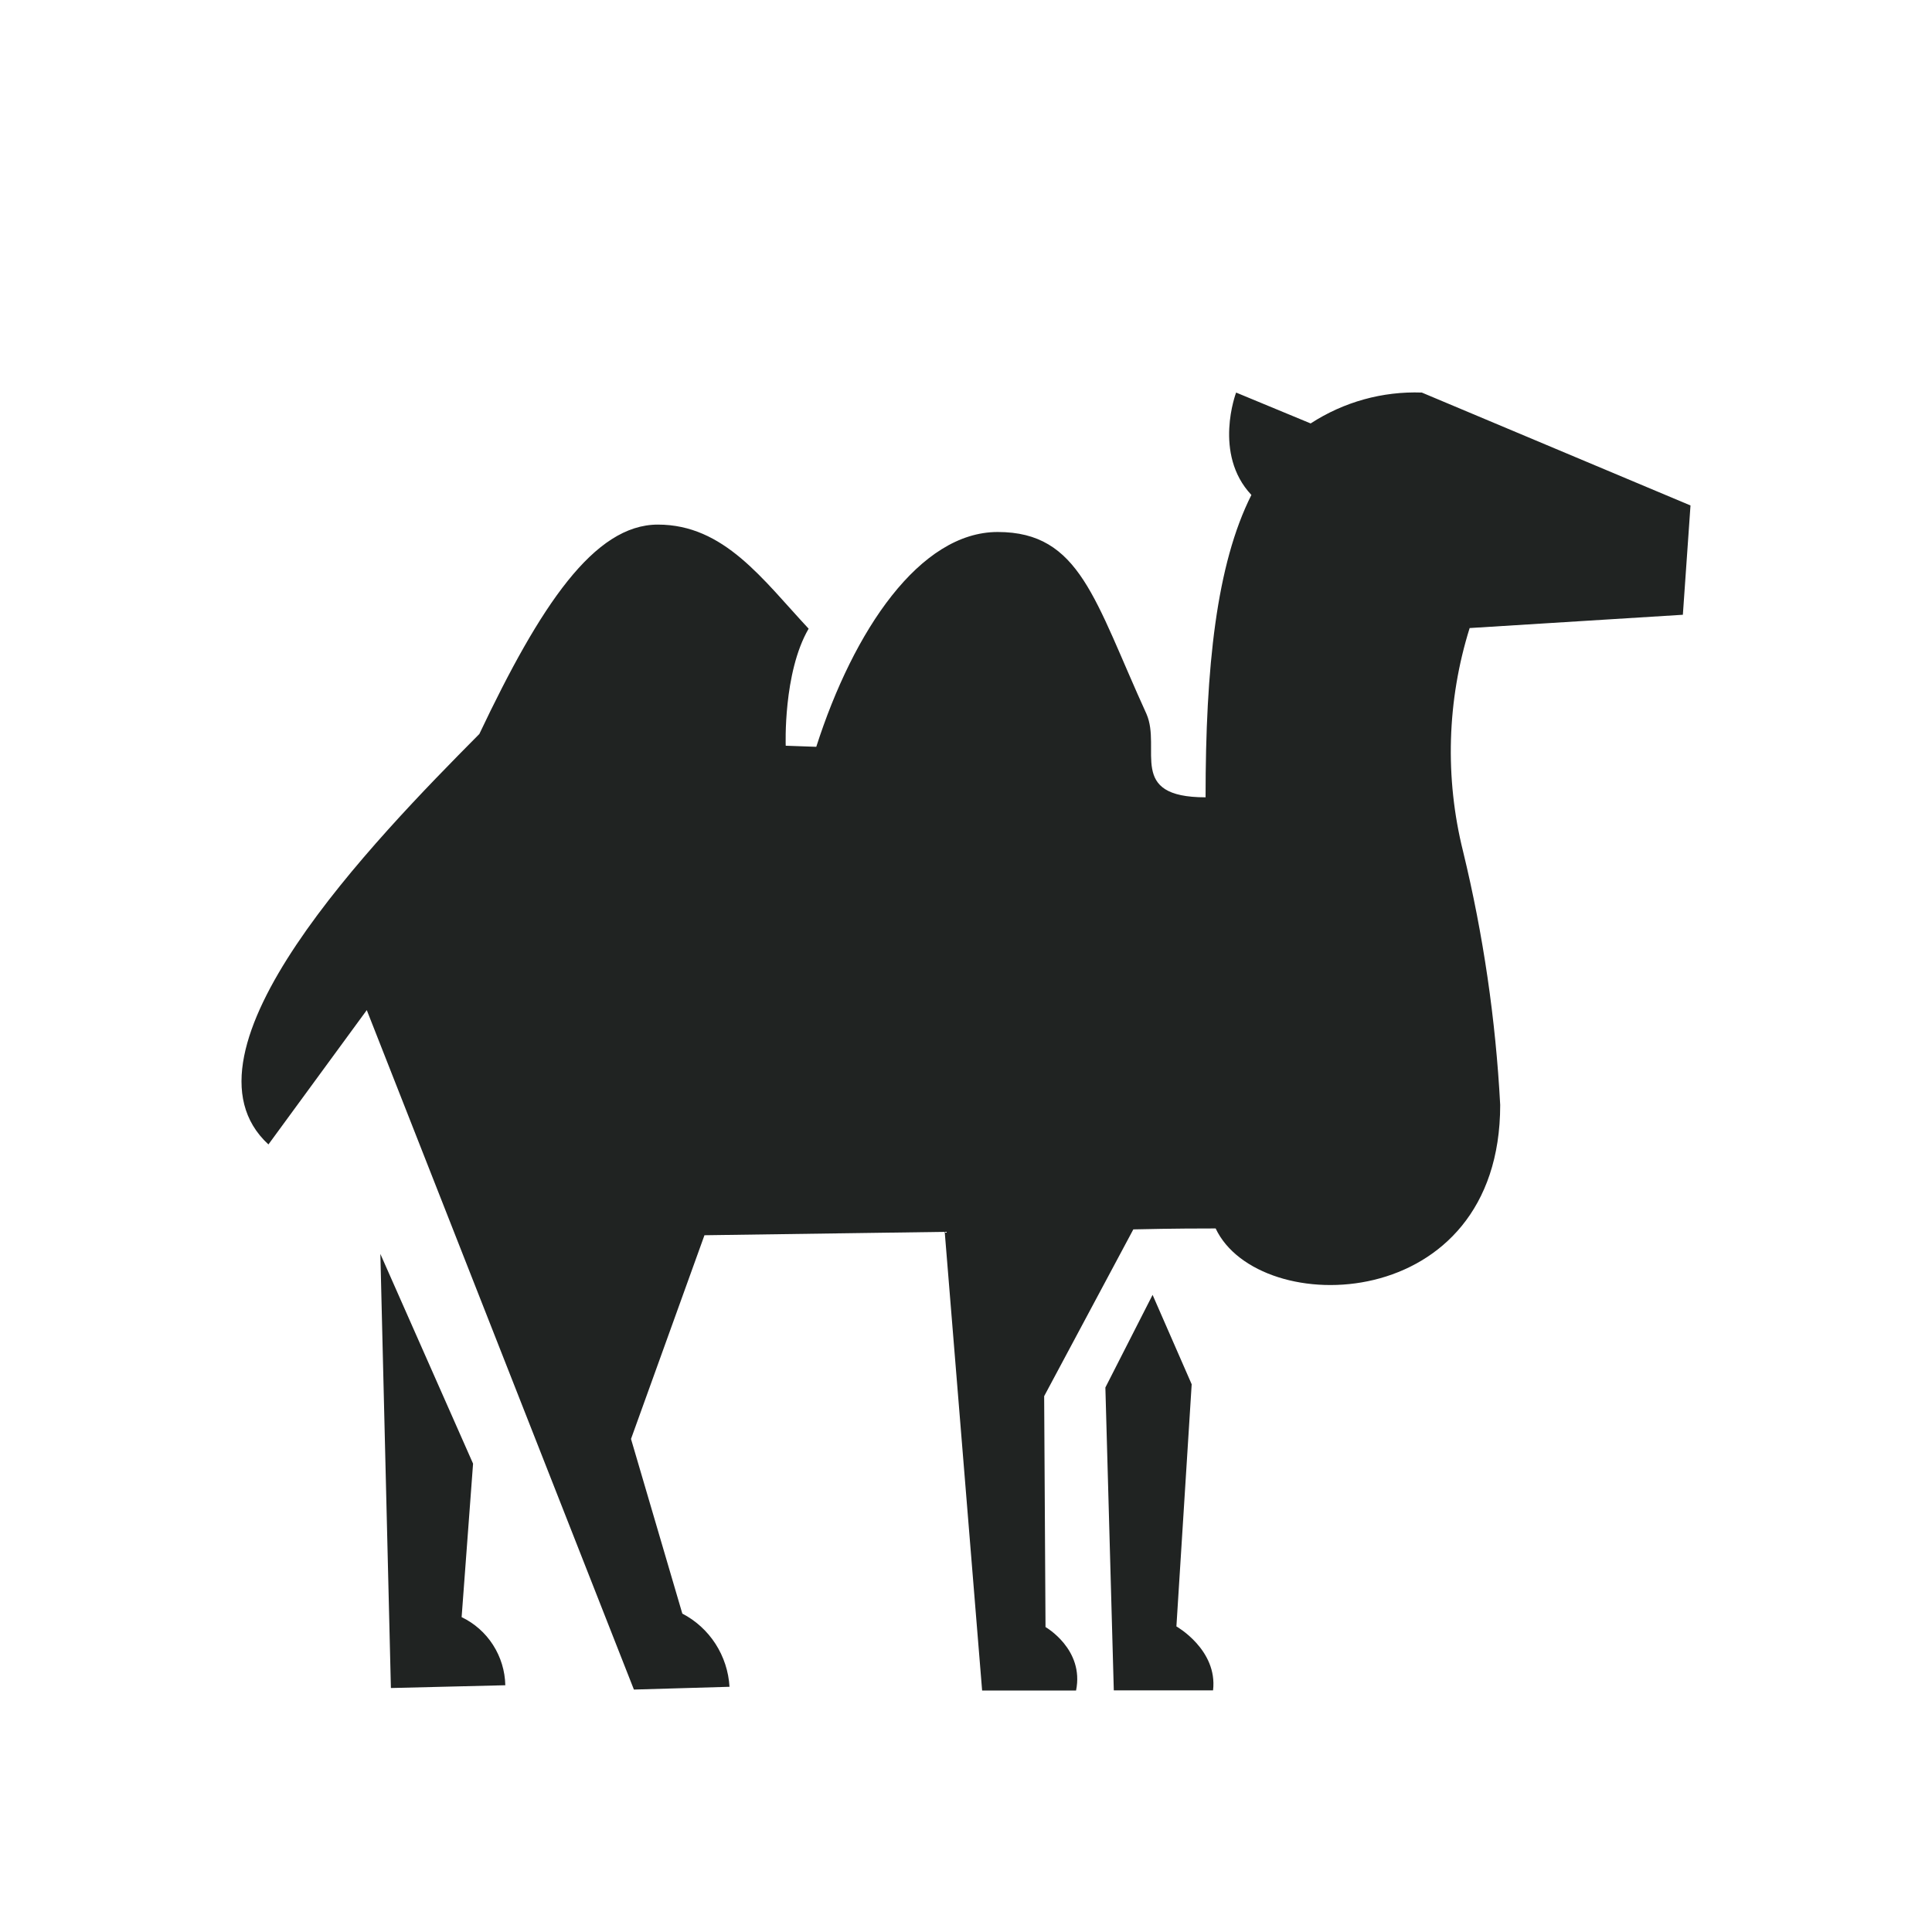
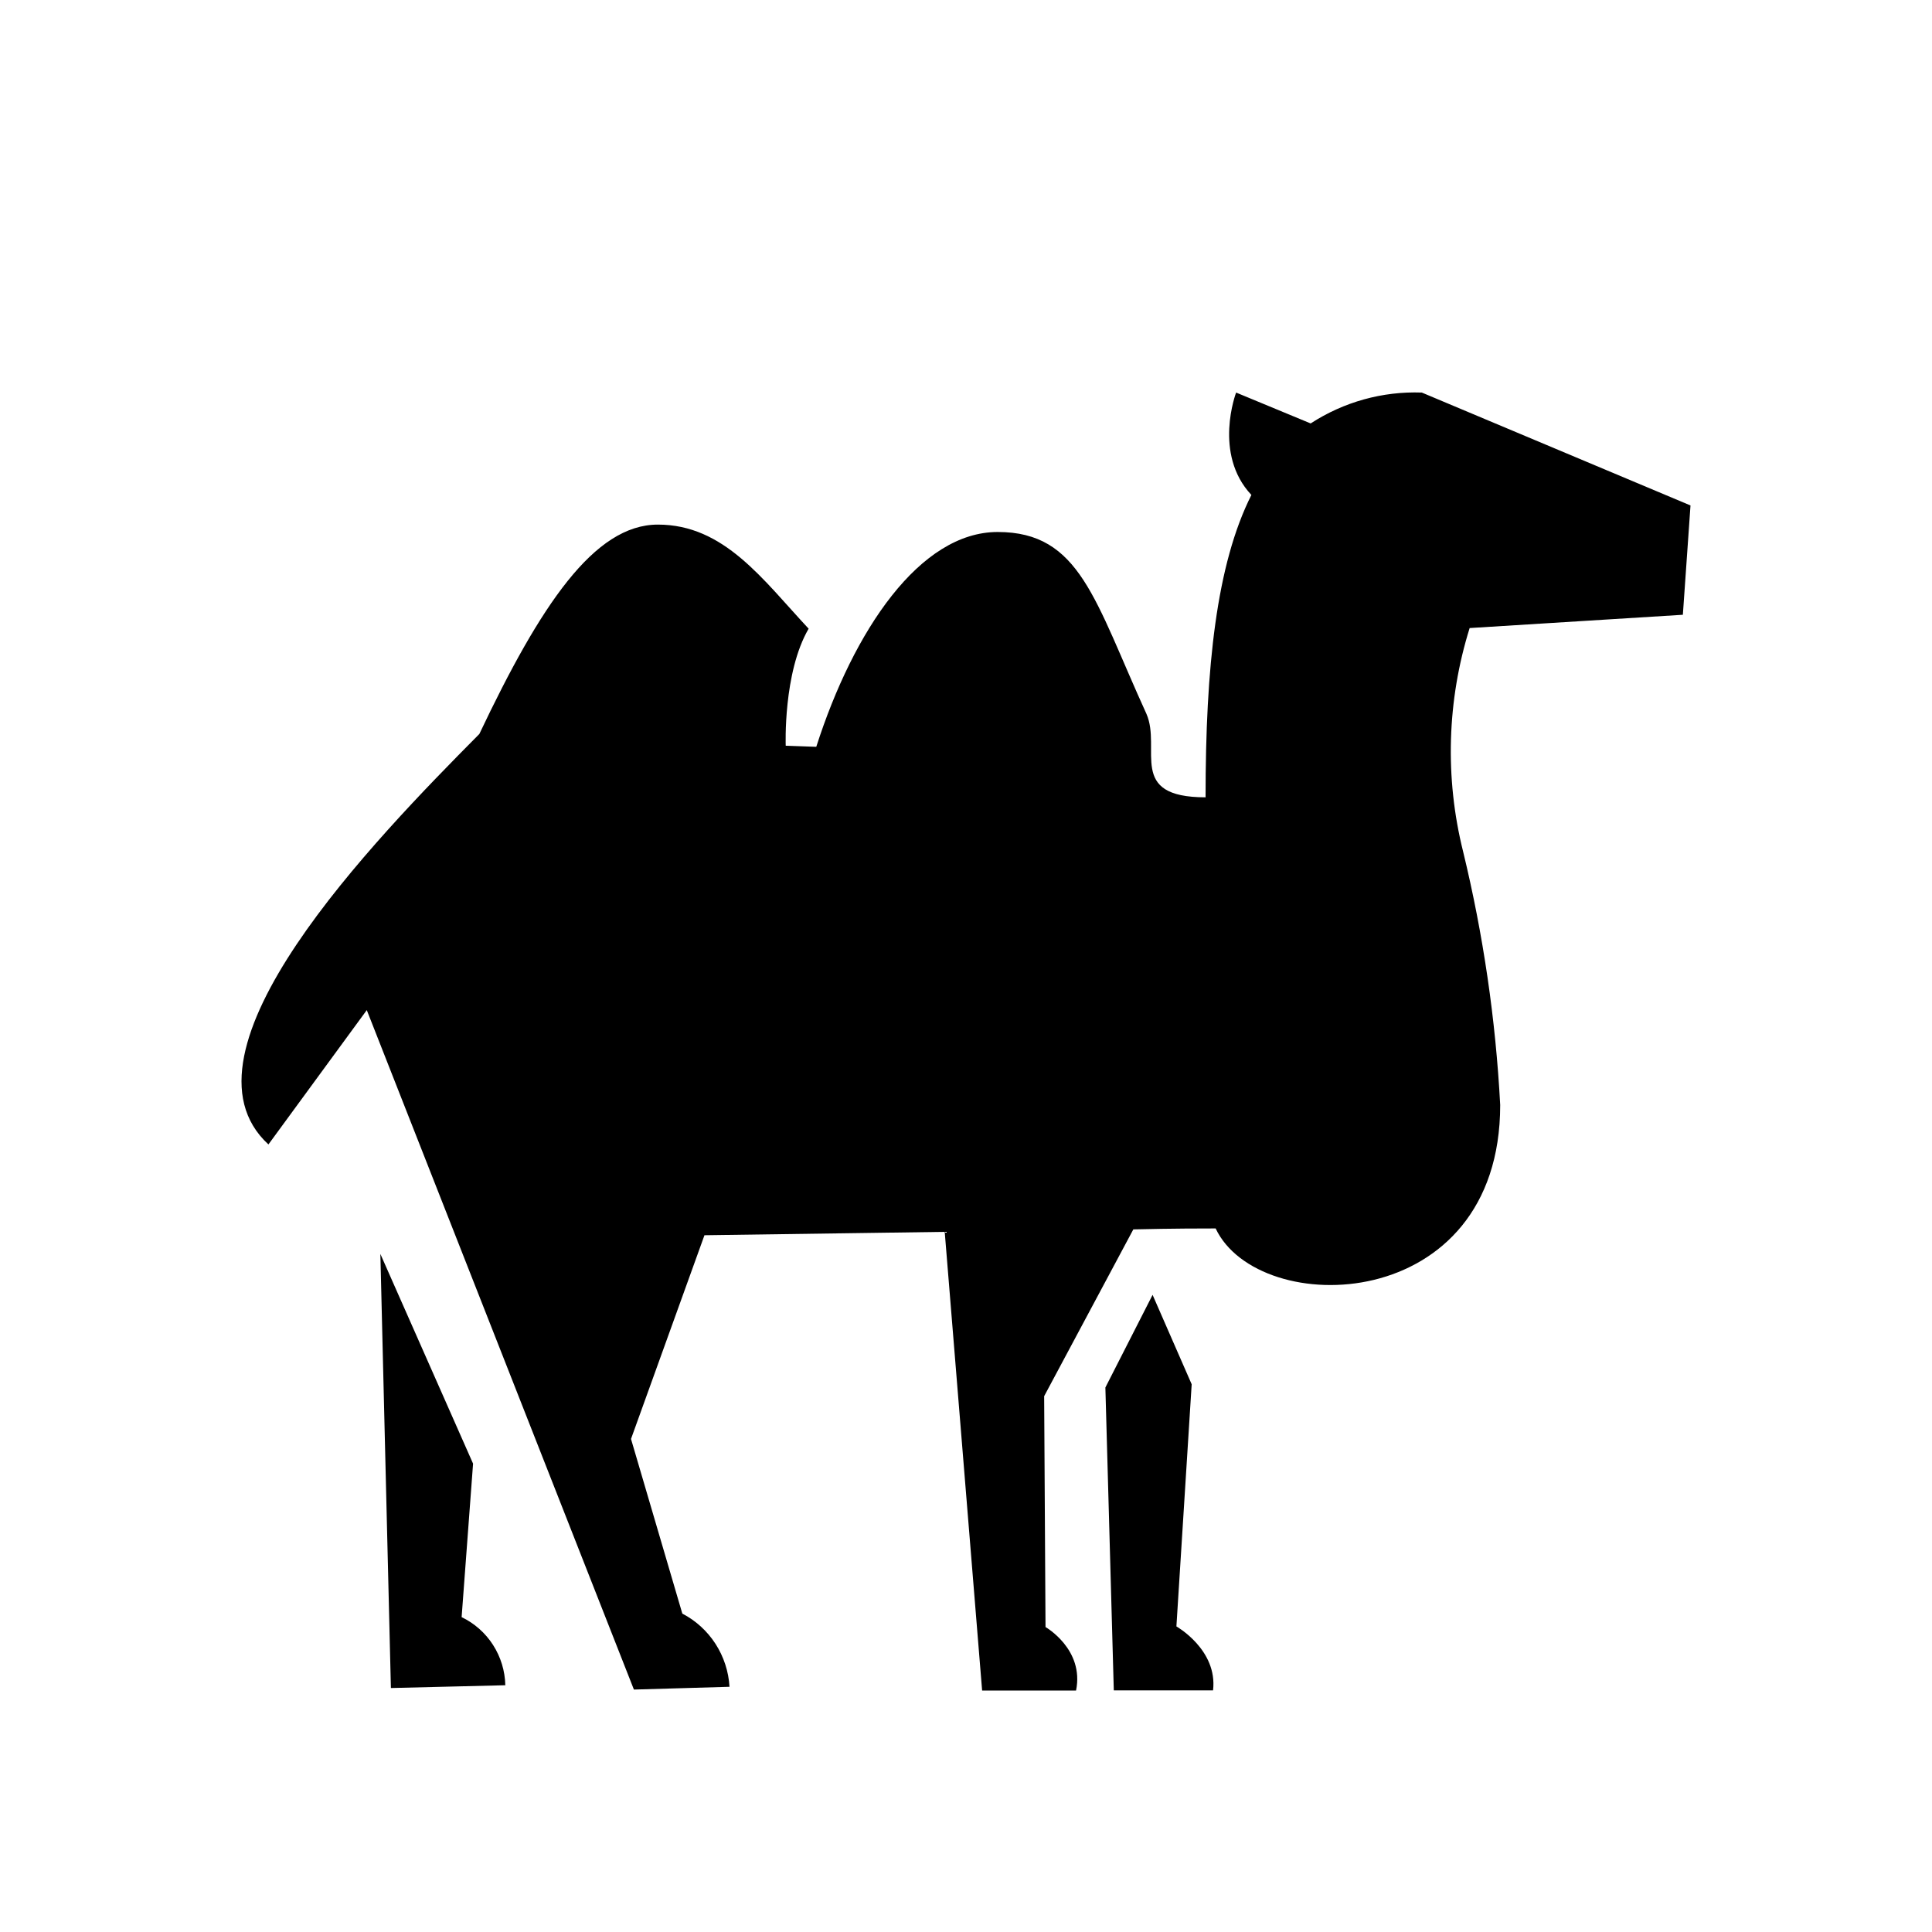
<svg xmlns="http://www.w3.org/2000/svg" width="64" height="64" viewBox="0 0 64 64" fill="none">
-   <path fill-rule="evenodd" clip-rule="evenodd" d="M48.684 20.805C47.933 23.204 47.858 25.767 48.467 28.207C49.135 30.961 49.546 33.771 49.696 36.602C49.696 43.58 41.692 43.712 40.27 40.694C39.881 40.694 38.874 40.694 37.543 40.725L34.589 46.25L34.634 53.898C34.634 53.898 35.924 54.634 35.646 56H32.534L31.295 40.807L23.336 40.919L20.903 47.667L22.603 53.453C23.049 53.684 23.428 54.03 23.702 54.455C23.976 54.88 24.136 55.371 24.166 55.877L20.999 55.969L12.15 33.461L8.892 37.911C5.557 34.842 12.398 27.824 15.879 24.314C17.902 20.048 19.683 17.378 21.793 17.378C23.989 17.378 25.264 19.194 26.787 20.826C25.937 22.284 26.028 24.703 26.028 24.703L27.04 24.739C28.279 20.877 30.47 17.623 33.05 17.623C35.782 17.623 36.258 19.879 37.978 23.649C38.484 24.811 37.321 26.412 39.936 26.412C39.936 22.105 40.295 18.698 41.454 16.396C40.174 15.035 40.948 13.004 40.948 13.004L43.417 14.027C44.513 13.314 45.798 12.957 47.1 13.004L56 16.744L55.747 20.365L48.684 20.805ZM15.292 53.57C15.716 53.773 16.077 54.092 16.332 54.49C16.588 54.889 16.729 55.351 16.739 55.826L12.949 55.918L12.6 41.538L15.671 48.485L15.292 53.57ZM39.476 45.856L38.97 53.877C38.97 53.877 40.341 54.65 40.184 55.995H36.896L36.617 45.963L38.181 42.894L39.476 45.856Z" fill="#202322" />
+   <path fill-rule="evenodd" clip-rule="evenodd" d="M48.684 20.805C47.933 23.204 47.858 25.767 48.467 28.207C49.135 30.961 49.546 33.771 49.696 36.602C49.696 43.58 41.692 43.712 40.27 40.694C39.881 40.694 38.874 40.694 37.543 40.725L34.589 46.25L34.634 53.898C34.634 53.898 35.924 54.634 35.646 56H32.534L31.295 40.807L23.336 40.919L20.903 47.667L22.603 53.453C23.049 53.684 23.428 54.03 23.702 54.455C23.976 54.88 24.136 55.371 24.166 55.877L20.999 55.969L12.15 33.461L8.892 37.911C5.557 34.842 12.398 27.824 15.879 24.314C17.902 20.048 19.683 17.378 21.793 17.378C23.989 17.378 25.264 19.194 26.787 20.826C25.937 22.284 26.028 24.703 26.028 24.703L27.04 24.739C28.279 20.877 30.47 17.623 33.05 17.623C35.782 17.623 36.258 19.879 37.978 23.649C38.484 24.811 37.321 26.412 39.936 26.412C39.936 22.105 40.295 18.698 41.454 16.396C40.174 15.035 40.948 13.004 40.948 13.004L43.417 14.027C44.513 13.314 45.798 12.957 47.1 13.004L56 16.744L55.747 20.365L48.684 20.805ZM15.292 53.57C15.716 53.773 16.077 54.092 16.332 54.49C16.588 54.889 16.729 55.351 16.739 55.826L12.949 55.918L12.6 41.538L15.671 48.485L15.292 53.57ZM39.476 45.856L38.97 53.877C38.97 53.877 40.341 54.65 40.184 55.995H36.896L36.617 45.963L38.181 42.894L39.476 45.856Z" fill="currentColor" />
</svg>
